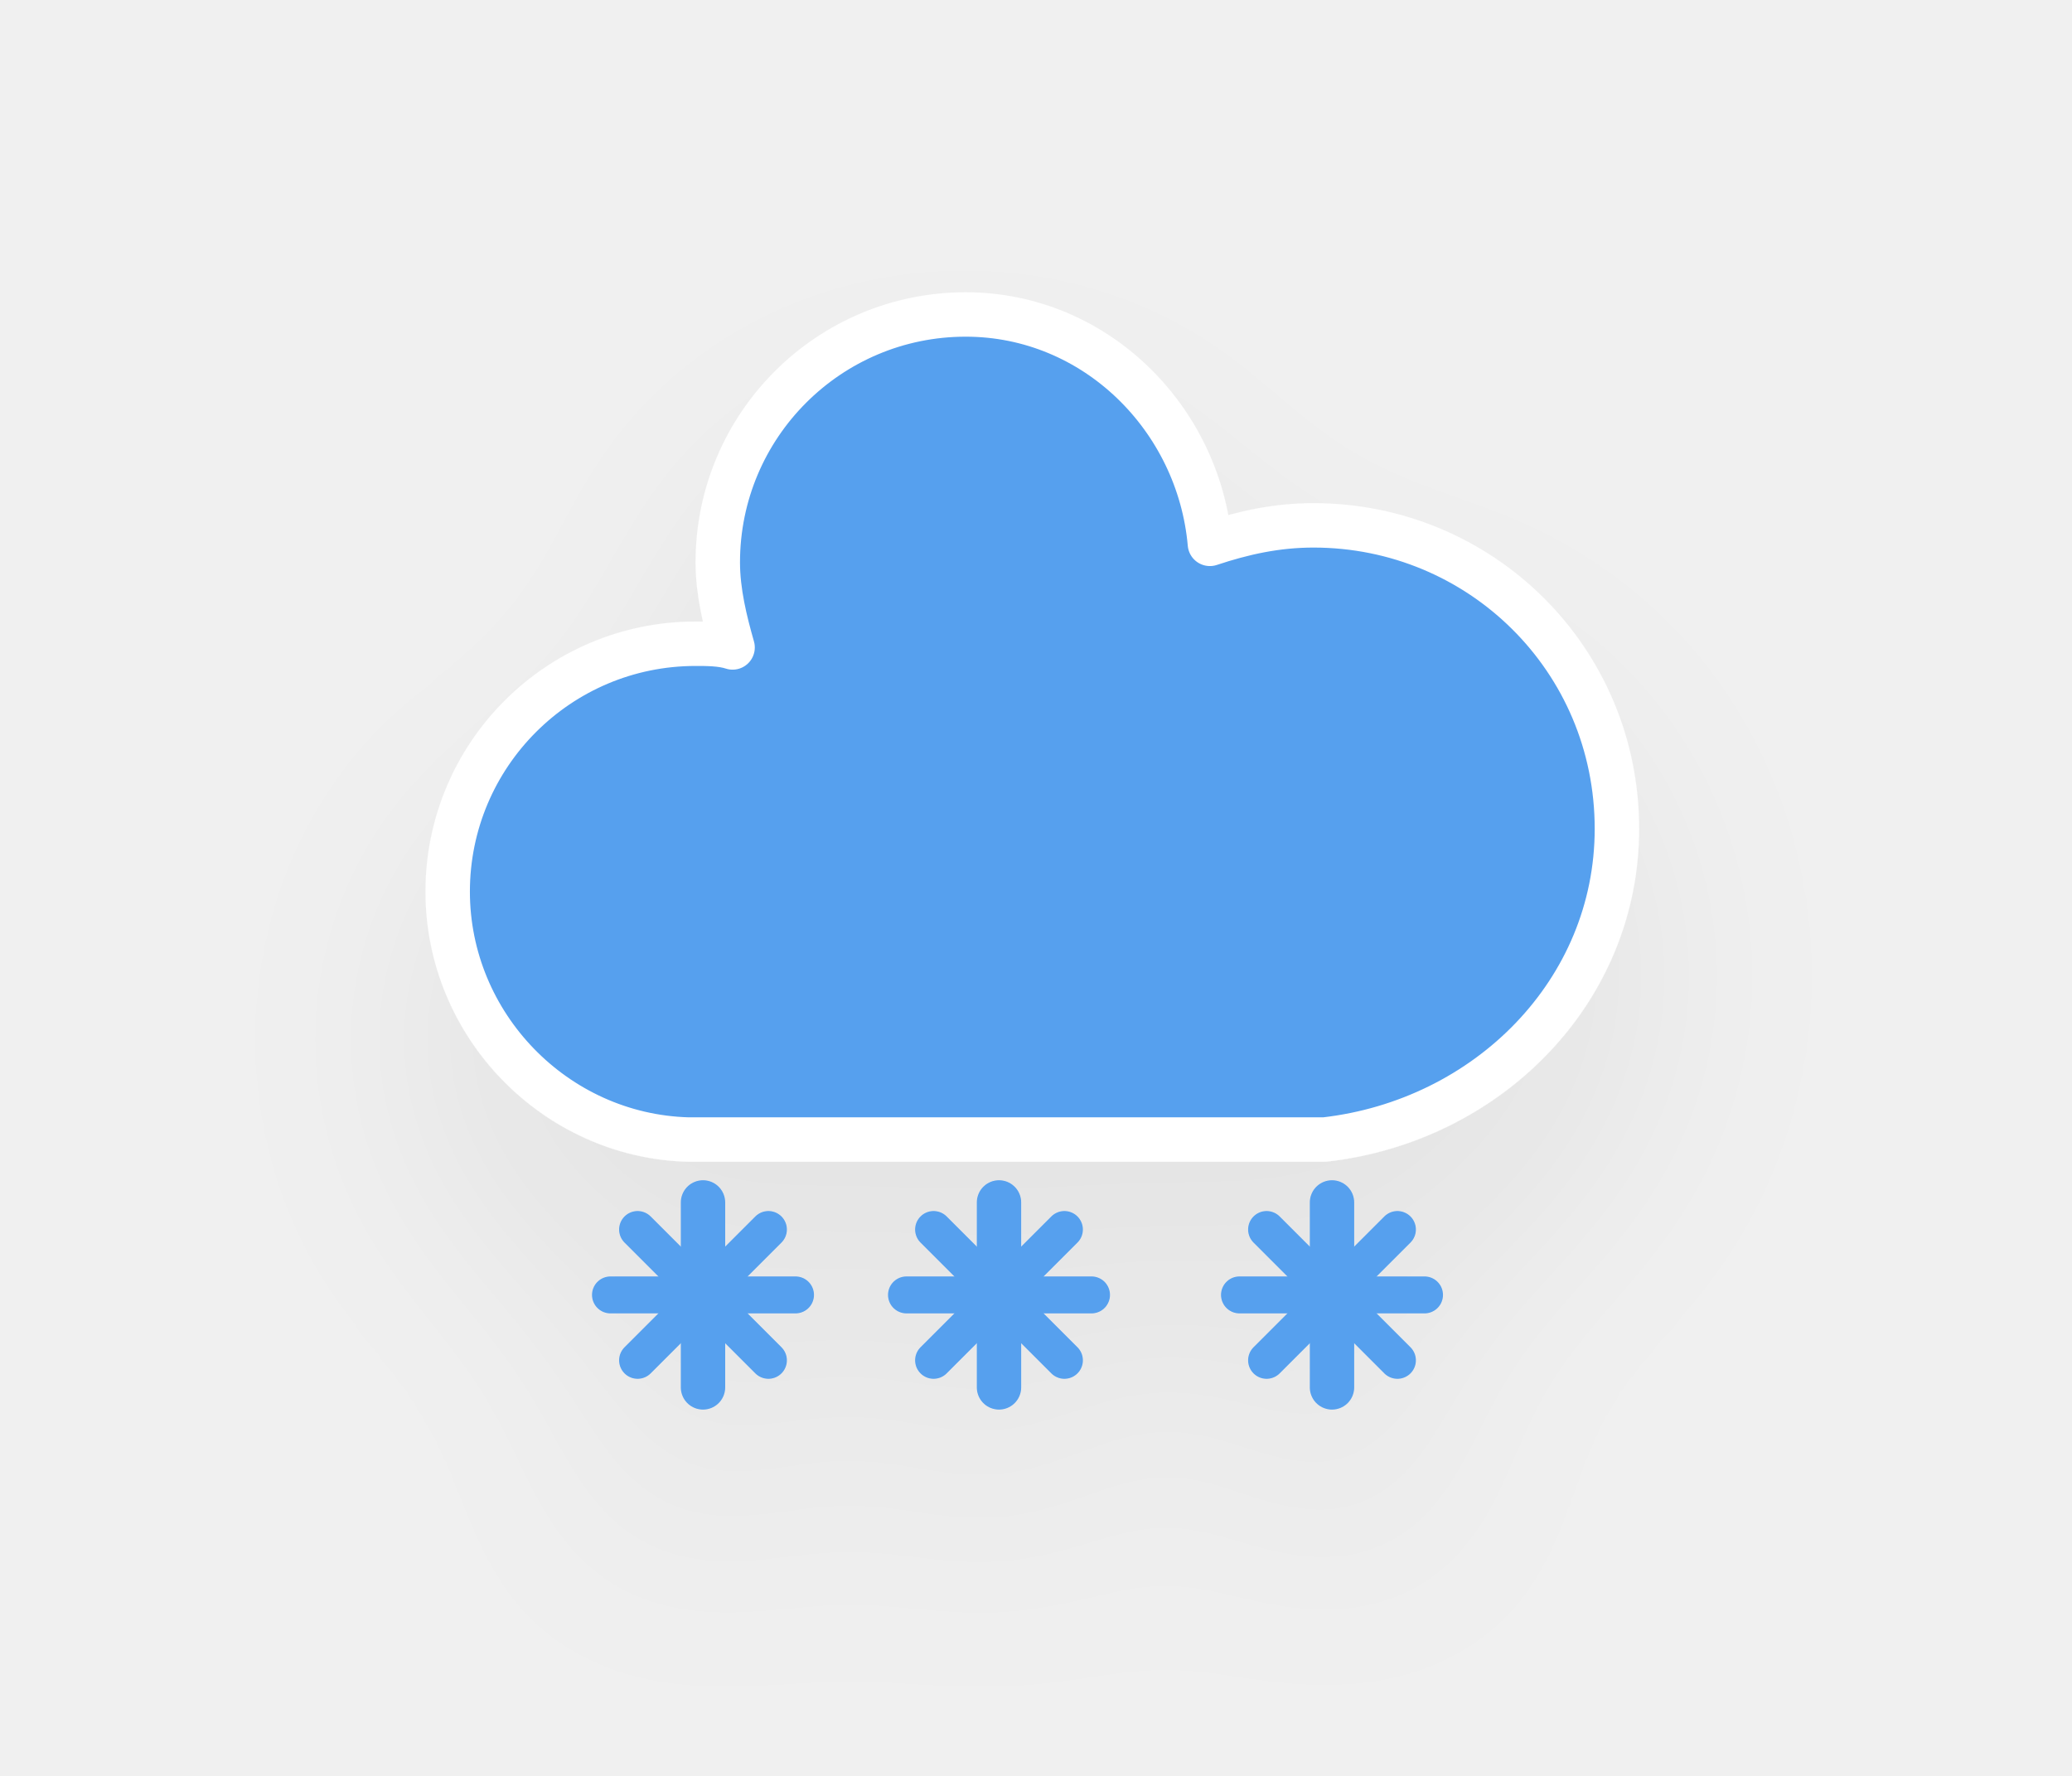
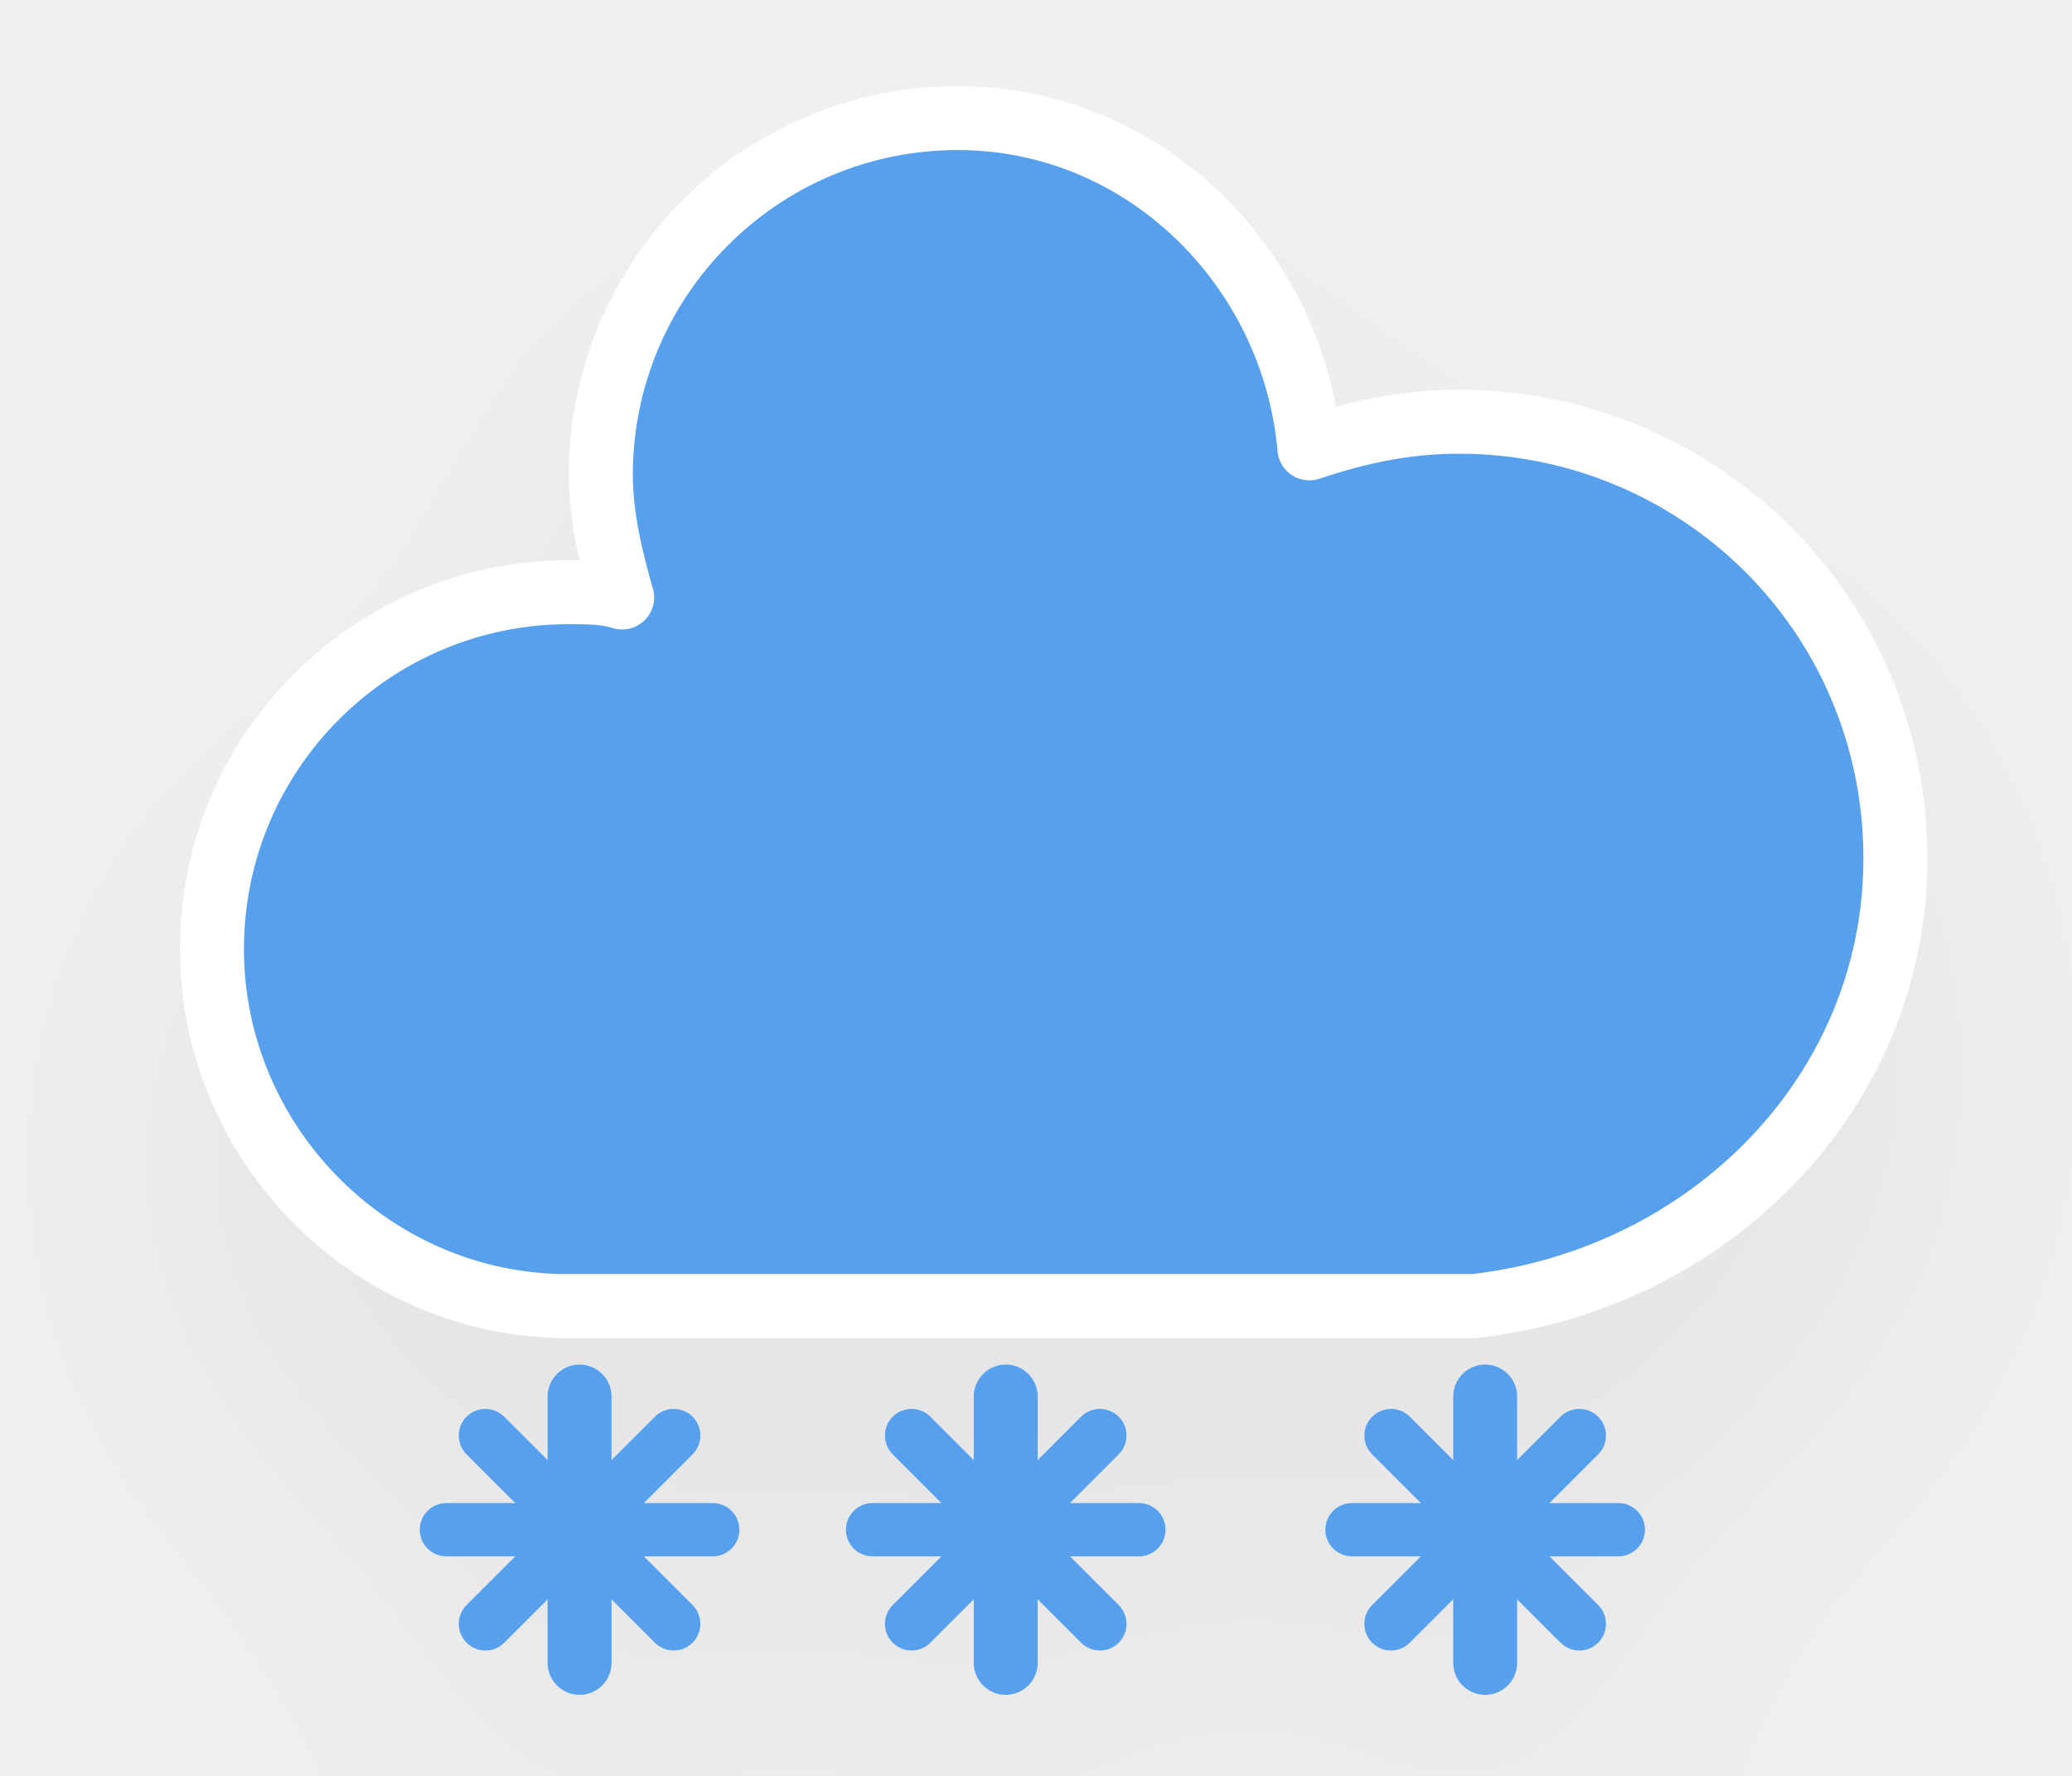
- <svg xmlns="http://www.w3.org/2000/svg" width="56" height="48" version="1.1">
-   <defs>
-     <filter id="blur" x="-.247" y="-.269" width="1.494" height="1.676">
-       <feGaussianBlur in="SourceAlpha" stdDeviation="3" />
-       <feOffset dx="0" dy="4" result="offsetblur" />
-       <feComponentTransfer>
-         <feFuncA slope="0.05" type="linear" />
+ <svg xmlns="http://www.w3.org/2000/svg" width="56" height="48" version="1.1" id="svg15">
+   <defs id="defs2">
+     <filter id="blur" x="-0.247" y="-0.269" width="1.494" height="1.676">
+       <feGaussianBlur in="SourceAlpha" stdDeviation="3" id="feGaussianBlur1" />
+       <feOffset dx="0" dy="4" result="offsetblur" id="feOffset1" />
+       <feComponentTransfer id="feComponentTransfer1">
+         <feFuncA slope="0.05" type="linear" id="feFuncA1" />
      </feComponentTransfer>
-       <feMerge>
-         <feMergeNode />
-         <feMergeNode in="SourceGraphic" />
+       <feMerge id="feMerge2">
+         <feMergeNode id="feMergeNode1" />
+         <feMergeNode in="SourceGraphic" id="feMergeNode2" />
      </feMerge>
    </filter>
  </defs>
-   <g transform="translate(16,-2)" filter="url(#blur)">
-     <g class="am-weather-cloud-3">
-       <path transform="translate(-20,-11)" d="m47.7 35.4c0-4.6-3.7-8.2-8.2-8.2-1 0-1.9 0.2-2.8 0.5-0.3-3.4-3.1-6.2-6.6-6.2-3.7 0-6.7 3-6.7 6.7 0 0.8 0.2 1.6 0.4 2.3-0.3-0.1-0.7-0.1-1-0.1-3.7 0-6.7 3-6.7 6.7 0 3.6 2.9 6.6 6.5 6.7h17.2c4.4-0.5 7.9-4 7.9-8.4z" fill="#57a0ee" stroke="#fff" stroke-linejoin="round" stroke-width="1.2" />
+   <g transform="matrix(1.439767,0,0,1.439767,11.34454,-11.92538)" filter="url(#blur)" id="g15">
+     <g class="am-weather-cloud-3" id="g2">
+       <path transform="translate(-20,-11)" d="m 47.7,35.4 c 0,-4.6 -3.7,-8.2 -8.2,-8.2 -1,0 -1.9,0.2 -2.8,0.5 -0.3,-3.4 -3.1,-6.2 -6.6,-6.2 -3.7,0 -6.7,3 -6.7,6.7 0,0.8 0.2,1.6 0.4,2.3 -0.3,-0.1 -0.7,-0.1 -1,-0.1 -3.7,0 -6.7,3 -6.7,6.7 0,3.6 2.9,6.6 6.5,6.7 h 17.2 c 4.4,-0.5 7.9,-4 7.9,-8.4 z" fill="#57a0ee" stroke="#ffffff" stroke-linejoin="round" stroke-width="1.2" id="path2" />
    </g>
-     <g class="am-weather-snow-1">
-       <g transform="translate(3,28)" fill="none" stroke="#57a0ee" stroke-linecap="round">
-         <line transform="translate(0,9)" y1="-2.5" y2="2.5" stroke-width="1.2" />
-         <line transform="rotate(45,-10.864,4.5)" y1="-2.5" y2="2.5" />
-         <line transform="rotate(90,-4.5,4.5)" y1="-2.5" y2="2.5" />
-         <line transform="rotate(135,-1.864,4.5)" y1="-2.5" y2="2.5" />
+     <g class="am-weather-snow-1" id="g6">
+       <g transform="translate(3,28)" fill="none" stroke="#57a0ee" stroke-linecap="round" id="g5">
+         <line transform="translate(0,9)" y1="-2.5" y2="2.5" stroke-width="1.2" id="line2" x1="0" x2="0" />
+         <line transform="rotate(45,-10.864,4.5)" y1="-2.5" y2="2.5" id="line3" x1="0" x2="0" />
+         <line transform="rotate(90,-4.5,4.5)" y1="-2.5" y2="2.5" id="line4" x1="0" x2="0" />
+         <line transform="rotate(135,-1.864,4.5)" y1="-2.5" y2="2.5" id="line5" x1="0" x2="0" />
      </g>
    </g>
-     <g class="am-weather-snow-2">
-       <g transform="translate(11,28)" fill="none" stroke="#57a0ee" stroke-linecap="round">
-         <line transform="translate(0,9)" y1="-2.5" y2="2.5" stroke-width="1.2" />
-         <line transform="rotate(45,-10.864,4.5)" y1="-2.5" y2="2.5" />
-         <line transform="rotate(90,-4.5,4.5)" y1="-2.5" y2="2.5" />
-         <line transform="rotate(135,-1.864,4.5)" y1="-2.5" y2="2.5" />
+     <g class="am-weather-snow-2" id="g10">
+       <g transform="translate(11,28)" fill="none" stroke="#57a0ee" stroke-linecap="round" id="g9">
+         <line transform="translate(0,9)" y1="-2.5" y2="2.5" stroke-width="1.2" id="line6" x1="0" x2="0" />
+         <line transform="rotate(45,-10.864,4.5)" y1="-2.5" y2="2.5" id="line7" x1="0" x2="0" />
+         <line transform="rotate(90,-4.5,4.5)" y1="-2.5" y2="2.5" id="line8" x1="0" x2="0" />
+         <line transform="rotate(135,-1.864,4.5)" y1="-2.5" y2="2.5" id="line9" x1="0" x2="0" />
      </g>
    </g>
-     <g class="am-weather-snow-3">
-       <g transform="translate(20,28)" fill="none" stroke="#57a0ee" stroke-linecap="round">
-         <line transform="translate(0,9)" y1="-2.5" y2="2.5" stroke-width="1.2" />
-         <line transform="rotate(45,-10.864,4.5)" y1="-2.5" y2="2.5" />
-         <line transform="rotate(90,-4.5,4.5)" y1="-2.5" y2="2.5" />
-         <line transform="rotate(135,-1.864,4.5)" y1="-2.5" y2="2.5" />
+     <g class="am-weather-snow-3" id="g14">
+       <g transform="translate(20,28)" fill="none" stroke="#57a0ee" stroke-linecap="round" id="g13">
+         <line transform="translate(0,9)" y1="-2.5" y2="2.5" stroke-width="1.2" id="line10" x1="0" x2="0" />
+         <line transform="rotate(45,-10.864,4.5)" y1="-2.5" y2="2.5" id="line11" x1="0" x2="0" />
+         <line transform="rotate(90,-4.5,4.5)" y1="-2.5" y2="2.5" id="line12" x1="0" x2="0" />
+         <line transform="rotate(135,-1.864,4.5)" y1="-2.5" y2="2.5" id="line13" x1="0" x2="0" />
      </g>
    </g>
  </g>
</svg>
